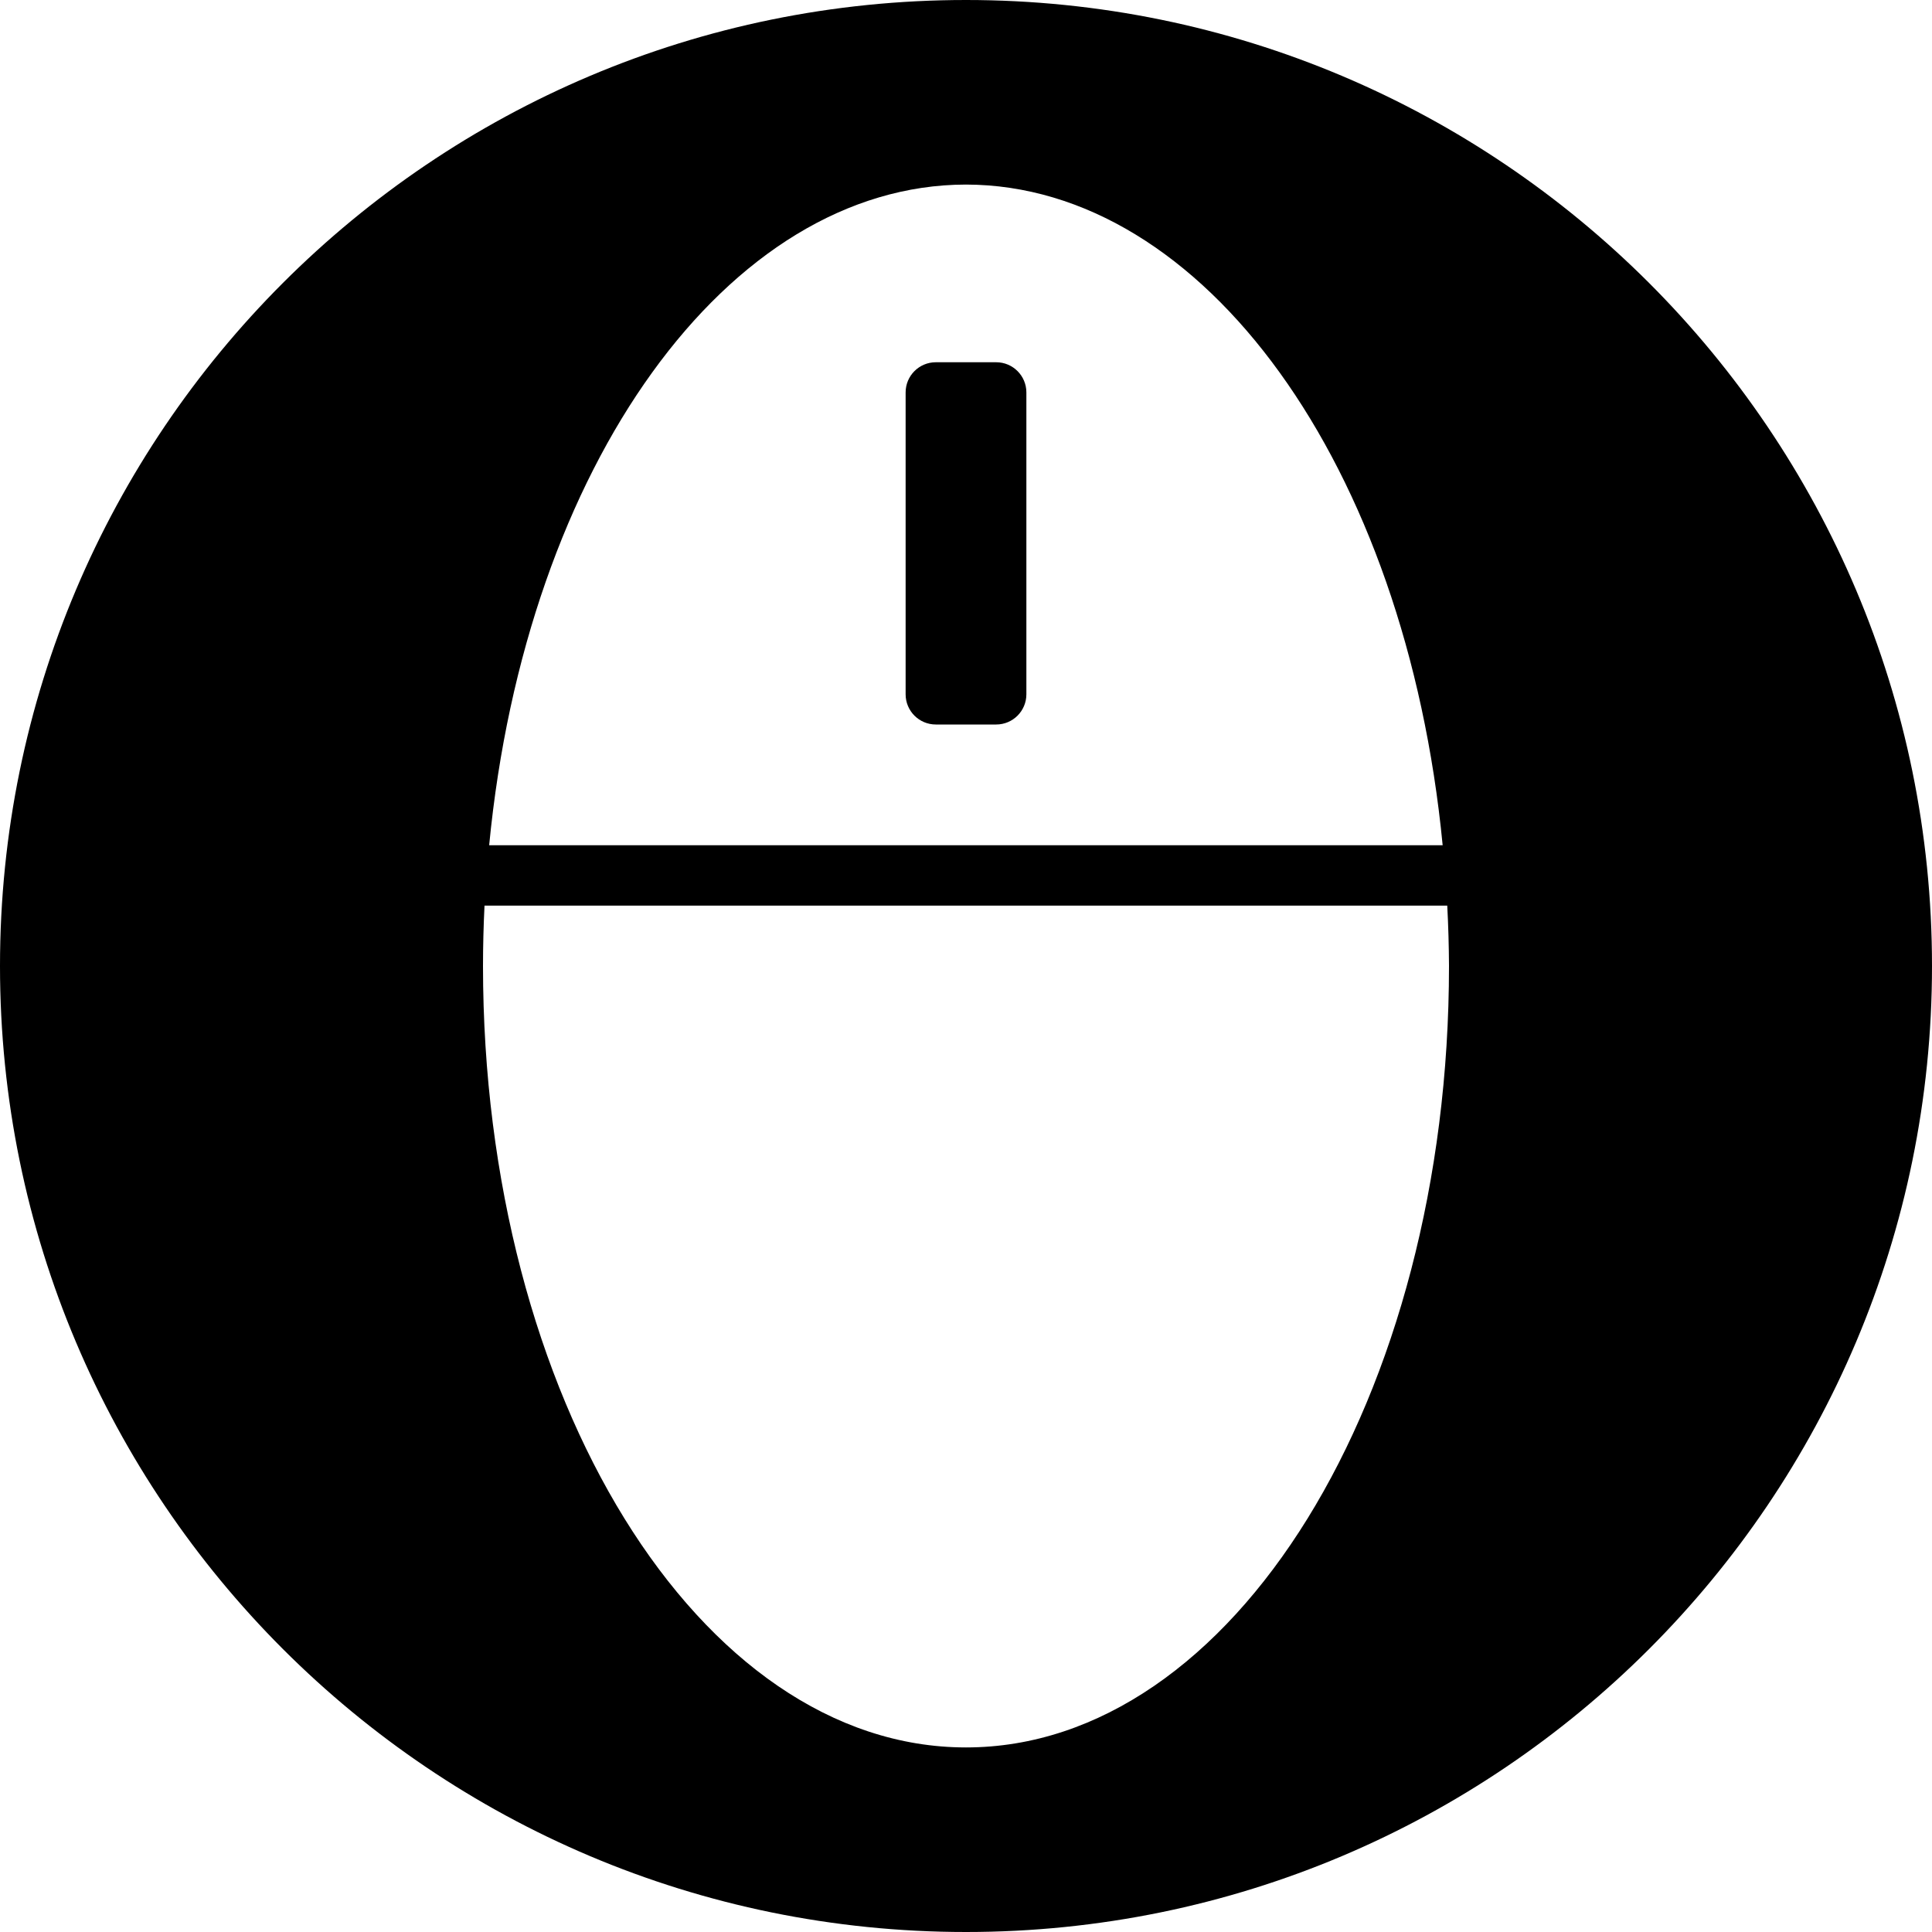
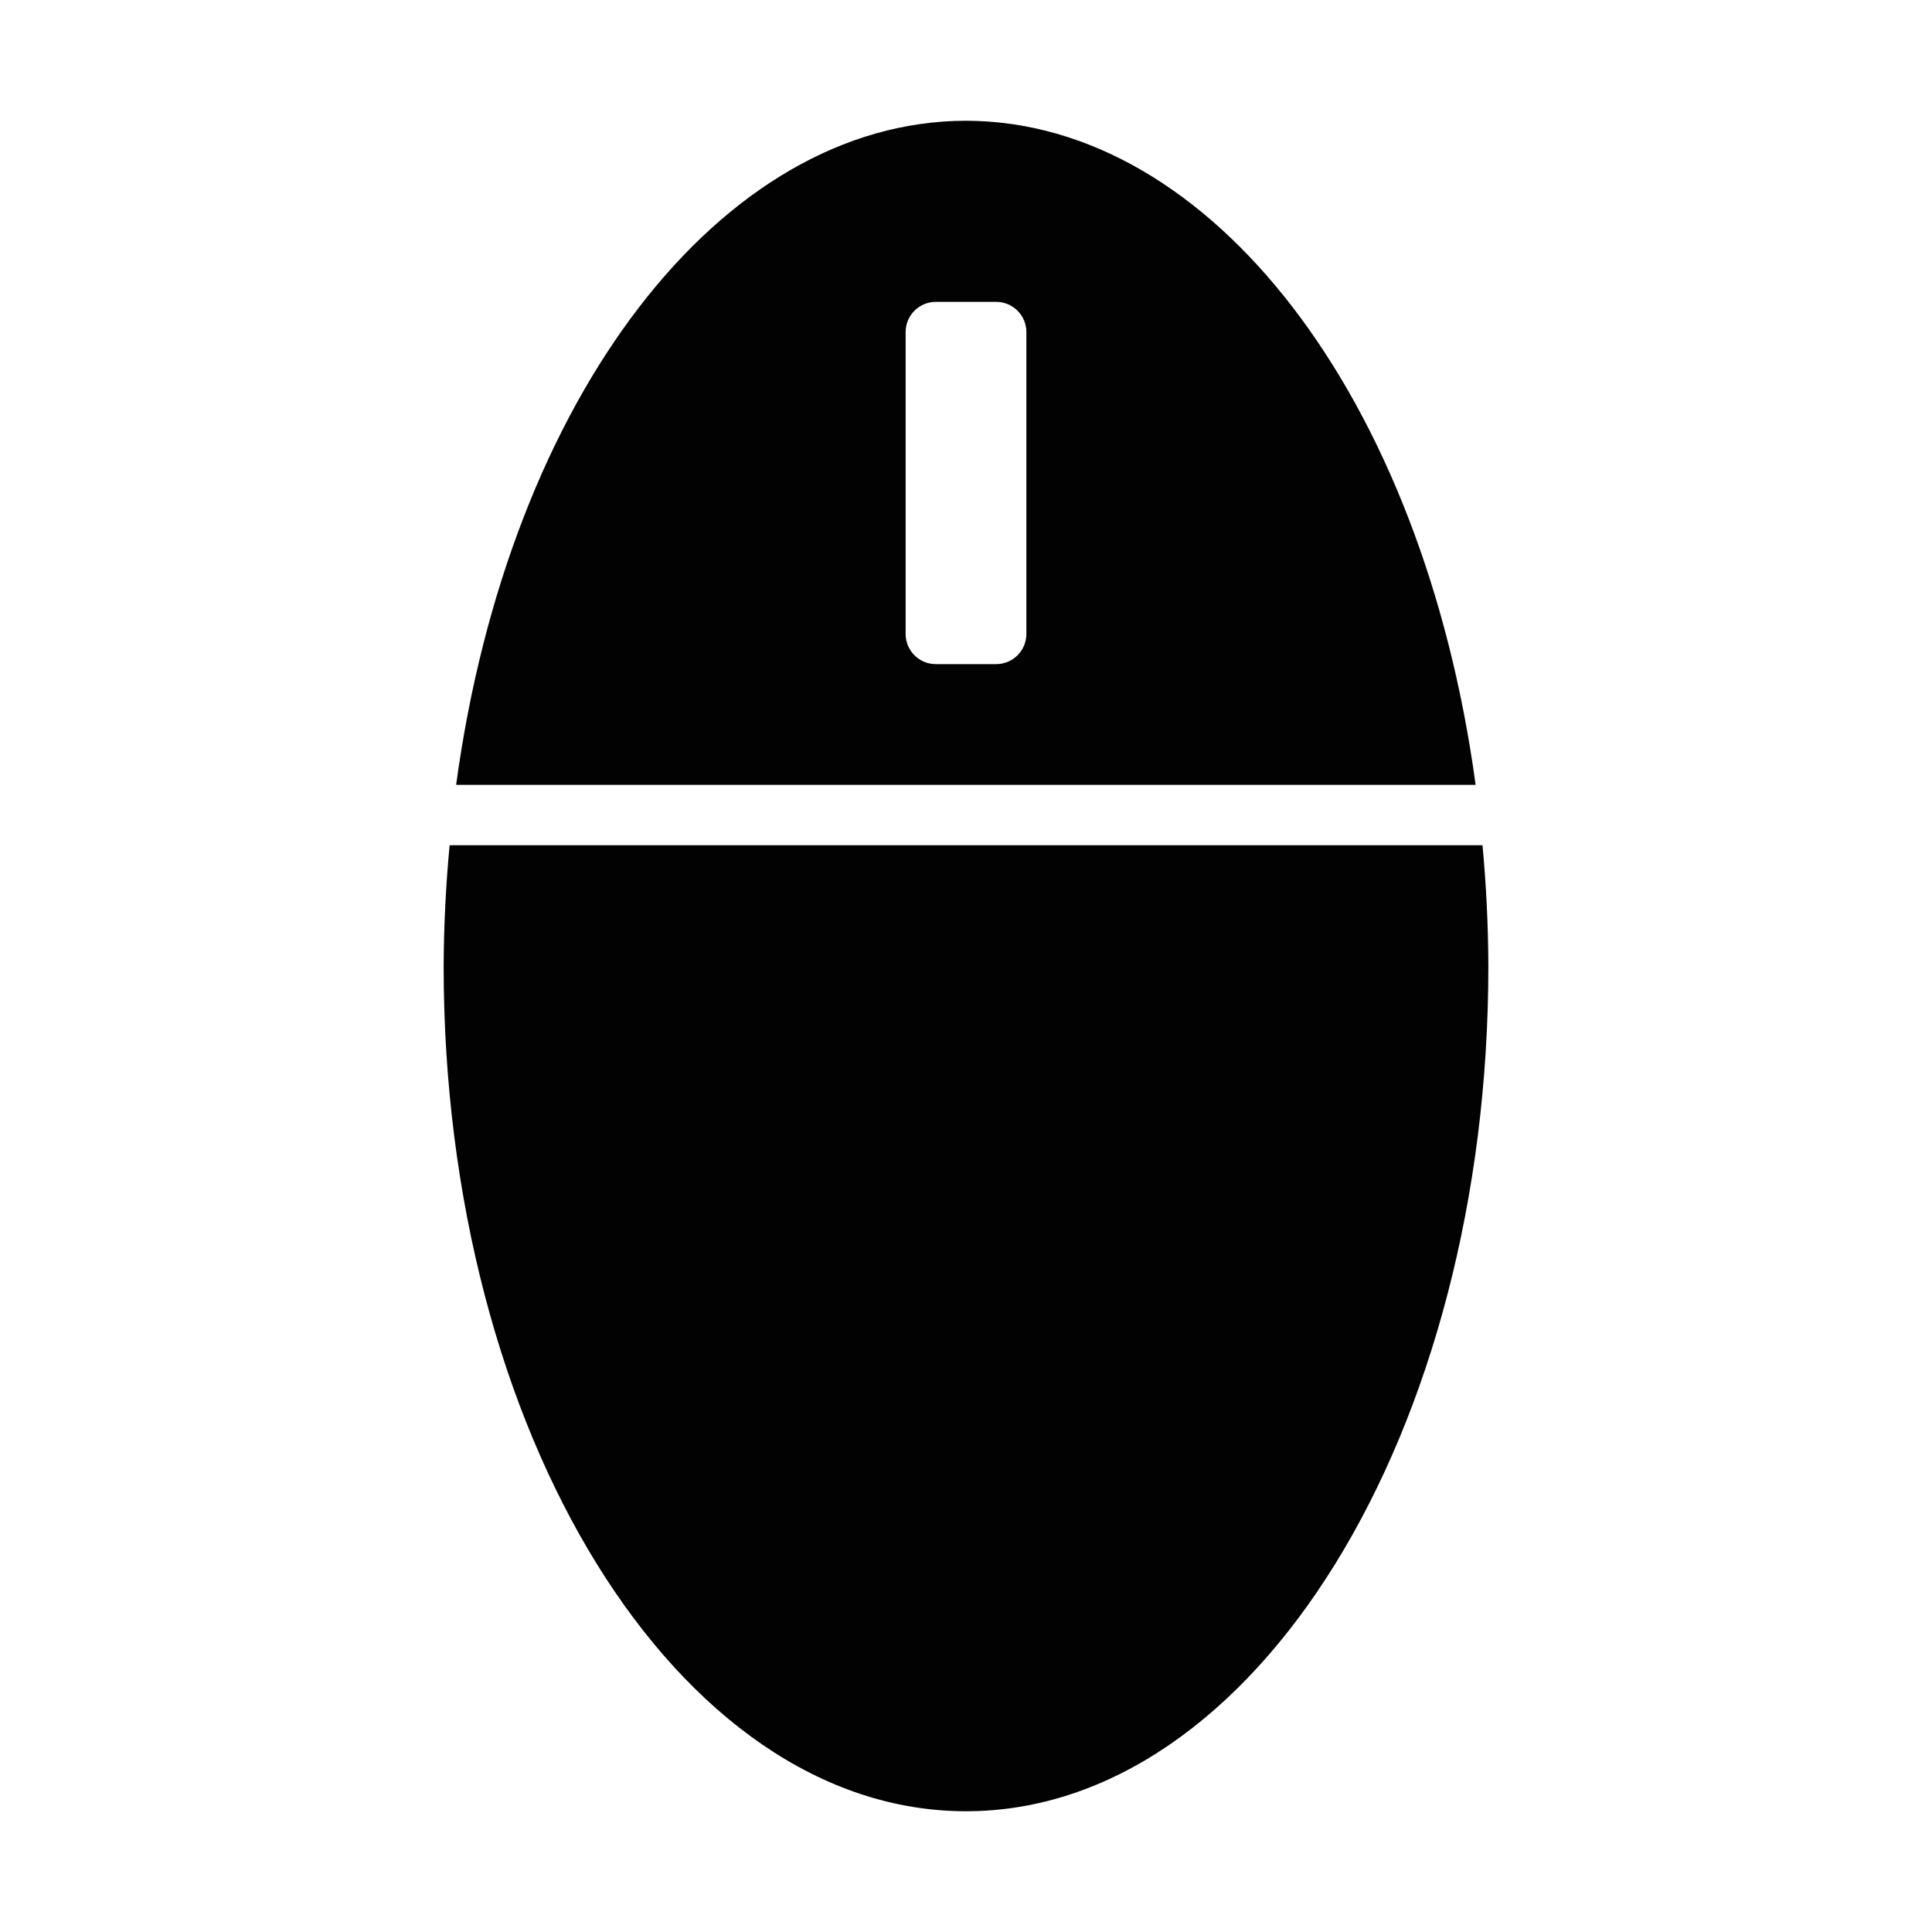
<svg xmlns="http://www.w3.org/2000/svg" height="32" width="32" version="1.1" id="svg5">
  <defs id="defs7" />
-   <path style="opacity:1;fill:#000000;fill-opacity:1;fill-rule:nonzero;stroke:none;stroke-width:1;stroke-linecap:round;stroke-linejoin:round;stroke-miterlimit:4;stroke-dasharray:none;stroke-dashoffset:0;stroke-opacity:1" d="M 16 0 A 16 16 0 0 0 0 16 A 16 16 0 0 0 16 32 A 16 16 0 0 0 32 16 A 16 16 0 0 0 16 0 z M 16 3.057 A 8 12.944 0 0 1 23.895 14 L 8.102 14 A 8 12.944 0 0 1 16 3.057 z M 15.5 6 A 0.5 0.5 0 0 0 15 6.5 L 15 11.5 A 0.5 0.5 0 0 0 15.5 12 L 16.5 12 A 0.5 0.5 0 0 0 17 11.5 L 17 6.5 A 0.5 0.5 0 0 0 16.5 6 L 15.5 6 z M 8.025 15 L 23.971 15 A 8 12.944 0 0 1 24 16 A 8 12.944 0 0 1 16 28.943 A 8 12.944 0 0 1 8 16 A 8 12.944 0 0 1 8.025 15 z " id="path4486" />
+   <path style="opacity:0.99;fill:#000000;fill-opacity:1;fill-rule:nonzero;stroke:#00000a;stroke-width:0;stroke-linecap:round;stroke-linejoin:round;stroke-miterlimit:4;stroke-dasharray:none;stroke-dashoffset:0;stroke-opacity:1;paint-order:fill markers stroke" d="M 16 2 A 8.652 14 0 0 0 7.555 13 L 24.441 13 A 8.652 14 0 0 0 16 2 z M 15.5 5 L 16.5 5 A 0.5 0.5 0 0 1 17 5.5 L 17 10.5 A 0.5 0.5 0 0 1 16.5 11 L 15.5 11 A 0.5 0.5 0 0 1 15 10.5 L 15 5.5 A 0.5 0.5 0 0 1 15.5 5 z M 7.447 14 A 8.652 14 0 0 0 7.348 16 A 8.652 14 0 0 0 16 30 A 8.652 14 0 0 0 24.652 16 A 8.652 14 0 0 0 24.555 14 L 7.447 14 z " id="path4488" />
</svg>
